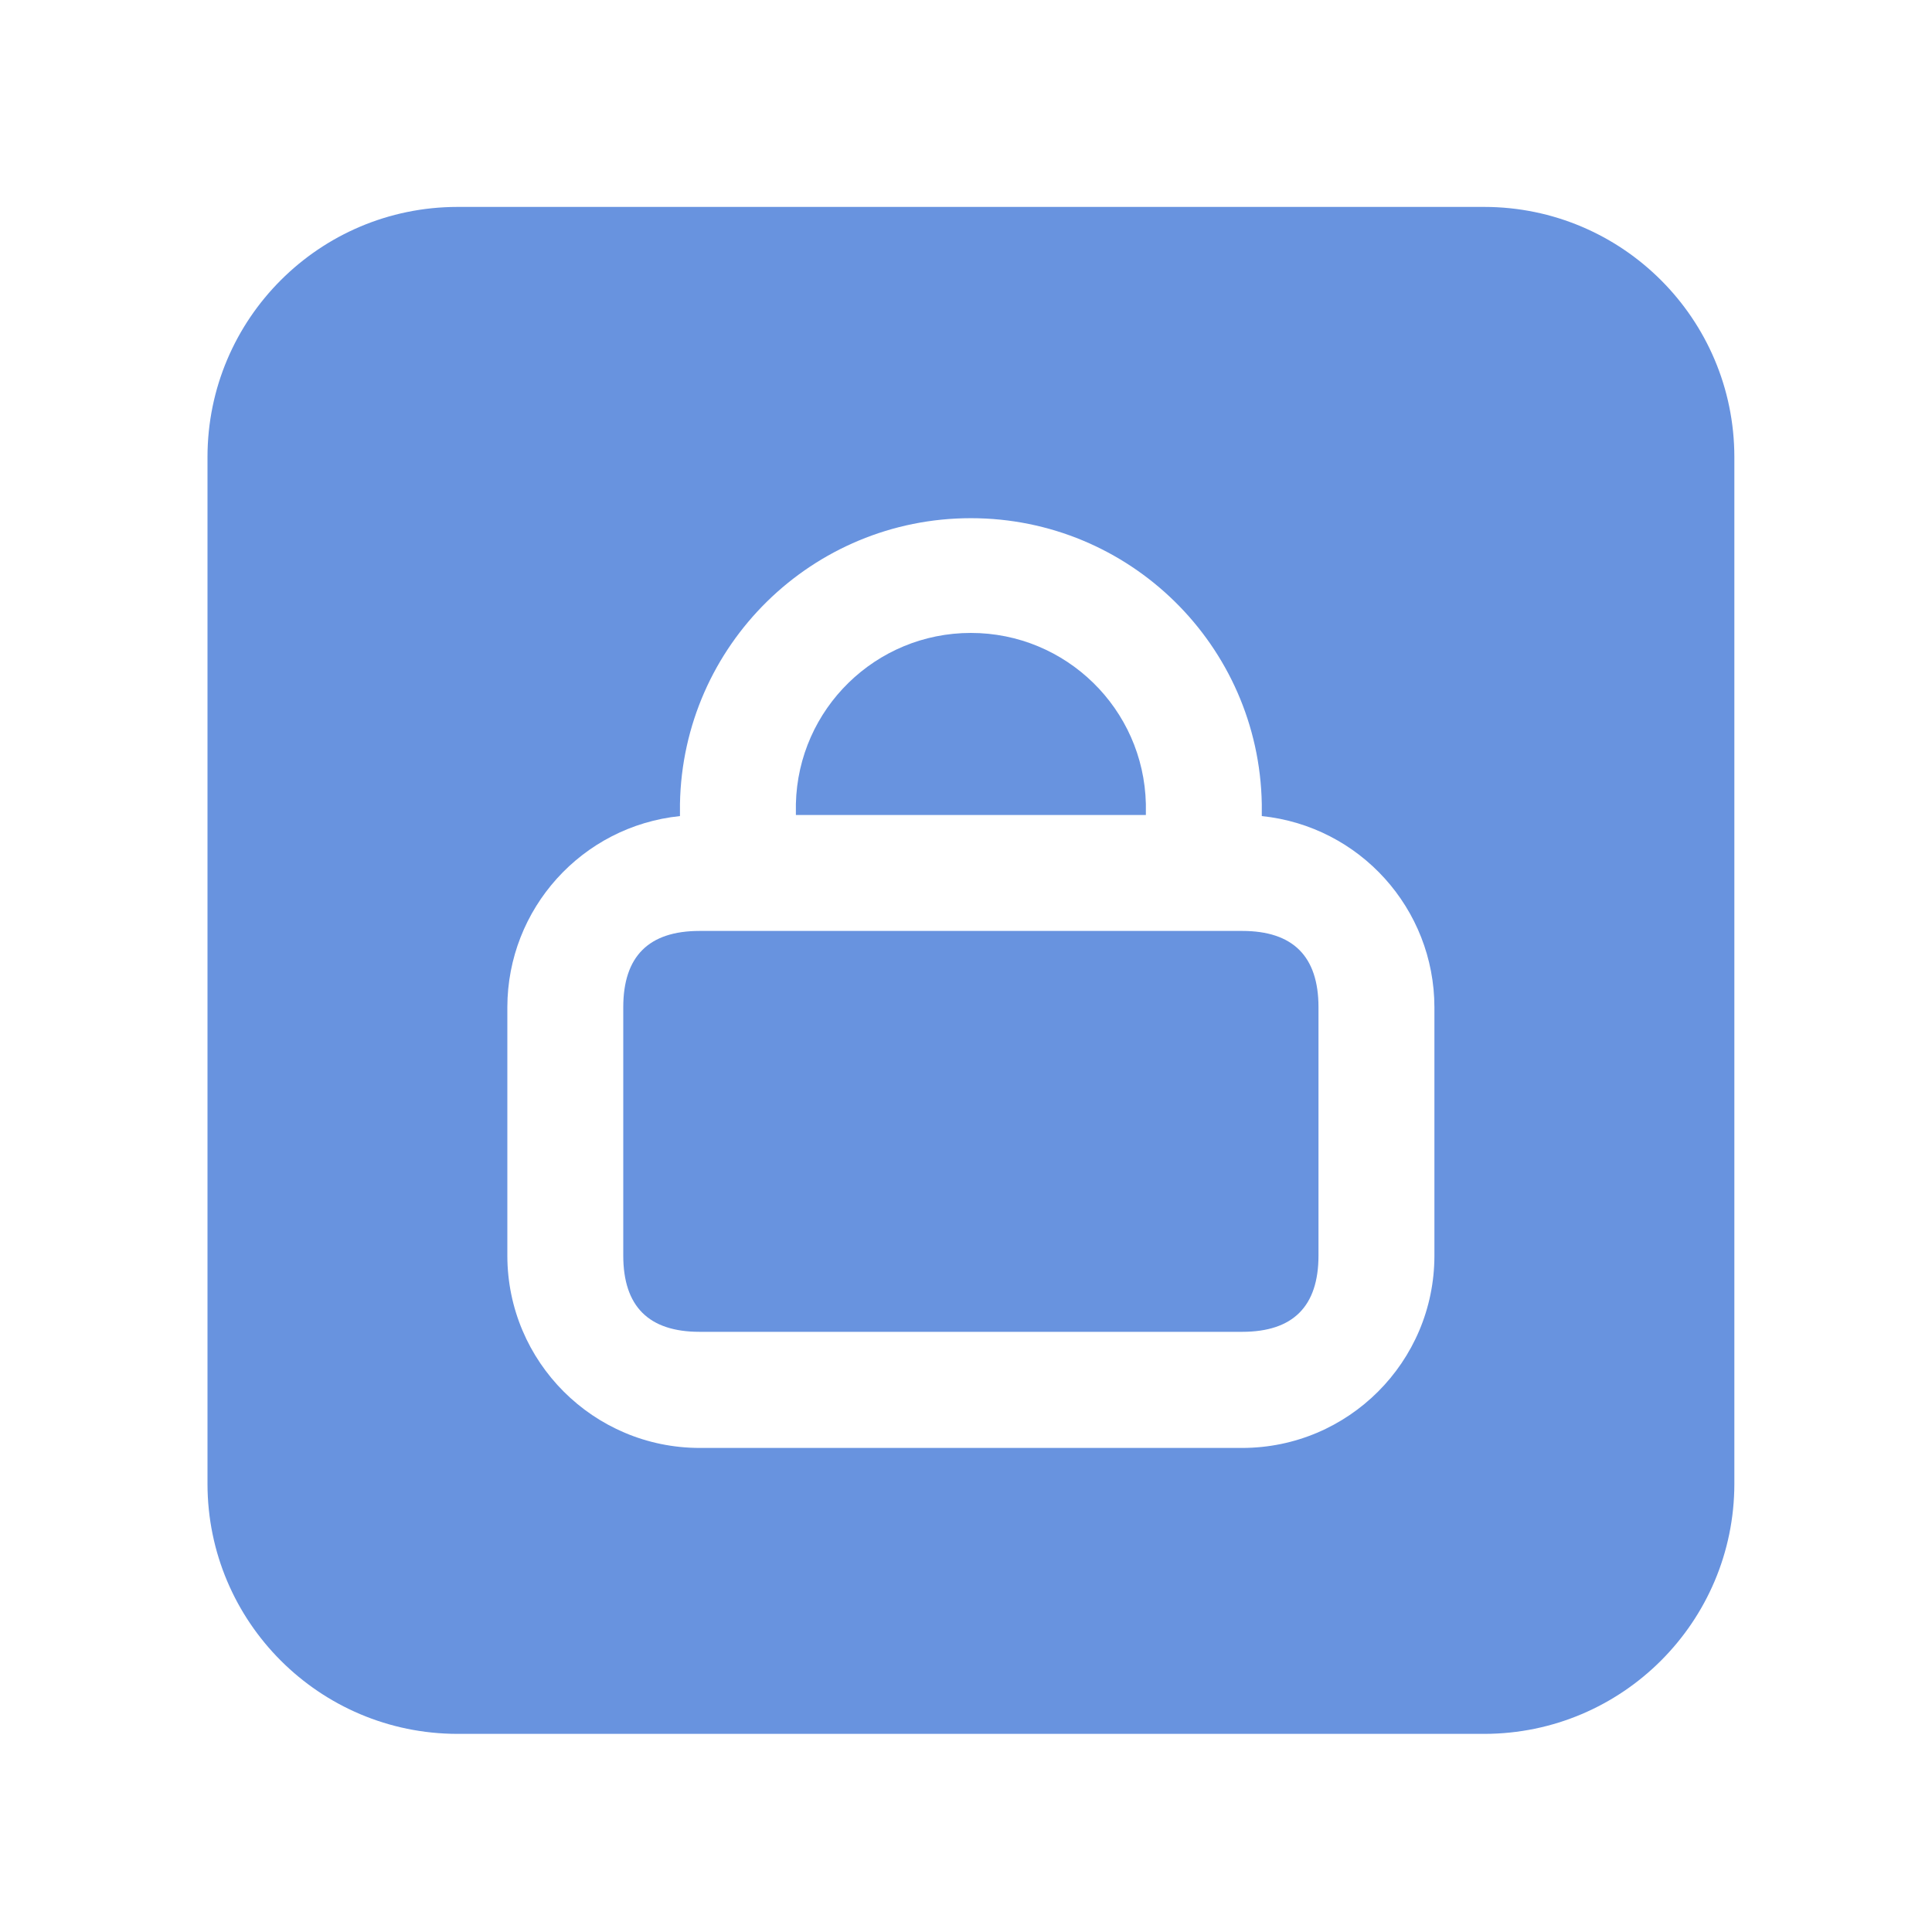
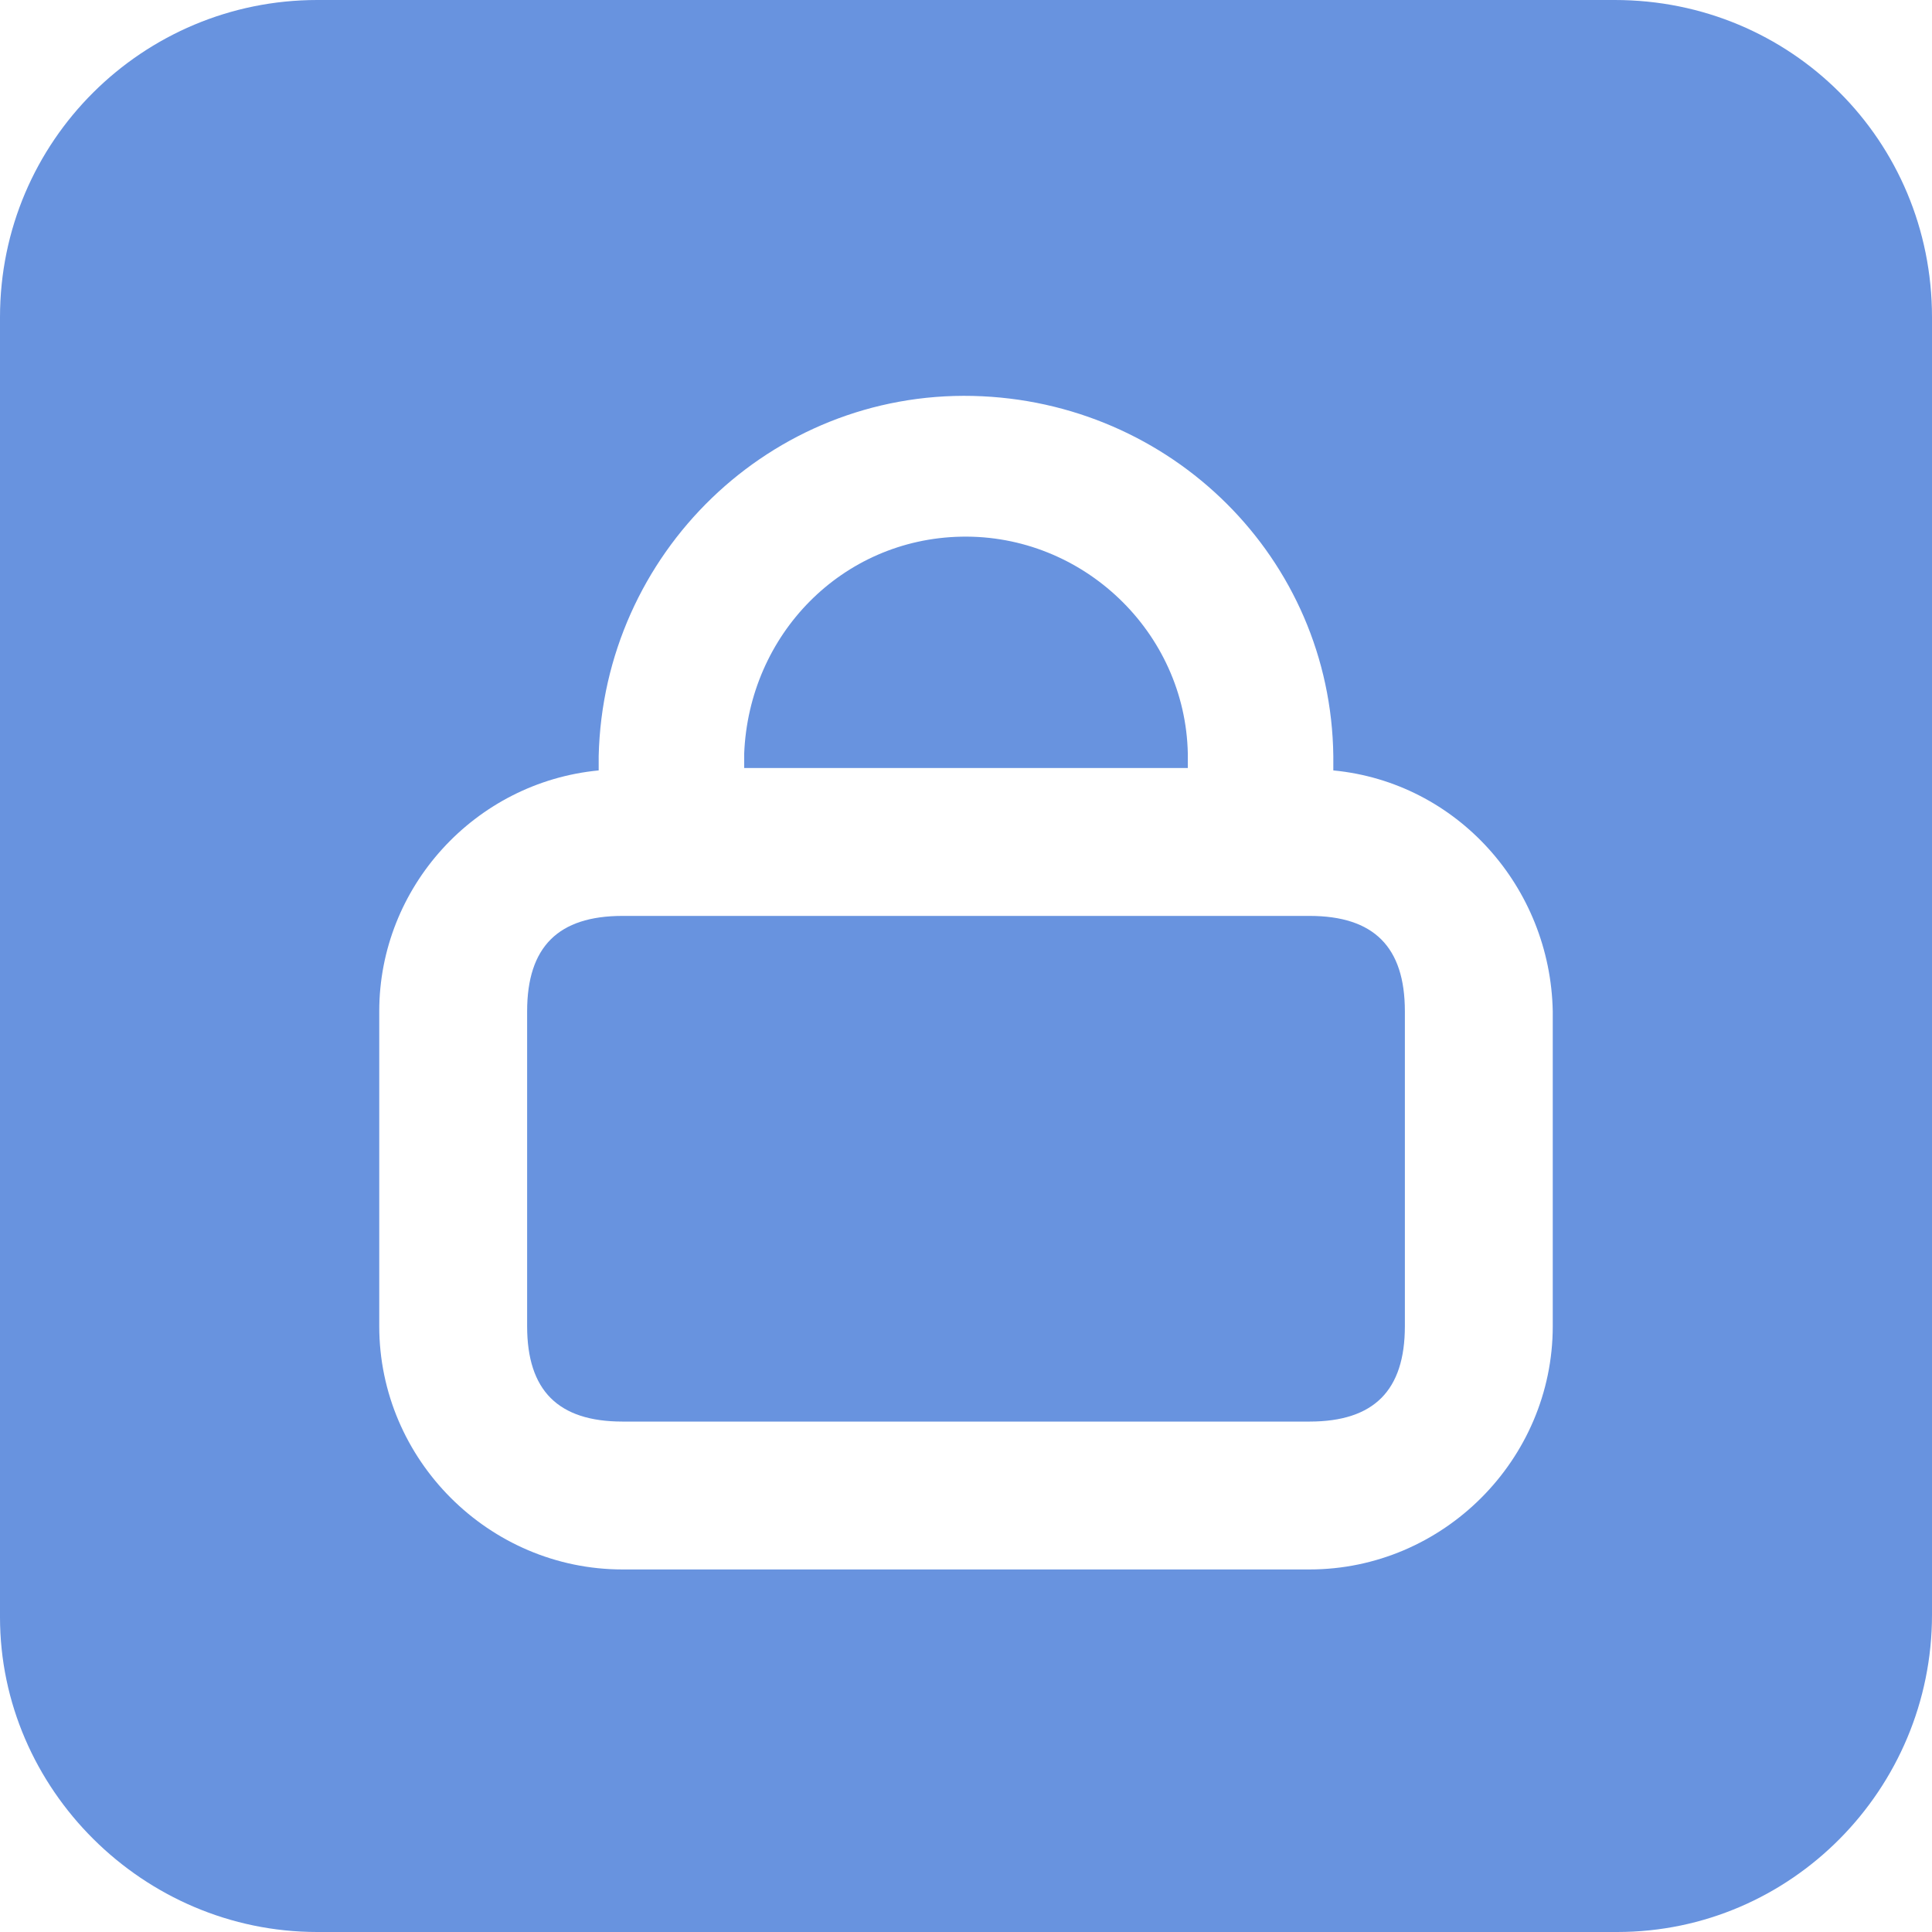
- <svg xmlns="http://www.w3.org/2000/svg" t="1726044160942" class="icon" viewBox="0 0 1024 1024" version="1.1" p-id="12384" width="81" height="81">
-   <path d="M330.342 493.414m40.448 0l287.59 0q40.448 0 40.448 40.448l0 131.584q0 40.448-40.448 40.448l-287.59 0q-40.448 0-40.448-40.448l0-131.584q0-40.448 40.448-40.448Z" fill="#6893DF" p-id="12385" />
-   <path d="M786.739 109.67H242.432A132.608 132.608 0 0 0 109.978 242.176v544.307a132.608 132.608 0 0 0 132.454 132.506h544.307a132.659 132.659 0 0 0 132.506-132.506V242.176a132.659 132.659 0 0 0-132.506-132.506zM760.269 665.6a101.939 101.939 0 0 1-101.837 101.837H370.79A101.99 101.99 0 0 1 268.902 665.6v-131.738a101.99 101.99 0 0 1 91.494-101.325v-6.451a154.214 154.214 0 0 1 308.378 0v6.451a101.99 101.99 0 0 1 91.494 101.325z" fill="#6893DF" p-id="12386" />
-   <path d="M607.334 431.974v-5.888a92.774 92.774 0 0 0-185.498 0v5.888z" fill="#6893DF" p-id="12387" />
+ <svg xmlns="http://www.w3.org/2000/svg" version="1.1" id="图层_1" x="0px" y="0px" viewBox="0 0 81 81" style="enable-background:new 0 0 81 81;" xml:space="preserve">
+   <style type="text/css">
+ 	.st0{fill:#6893DF;}
+ </style>
+   <g>
+     <path class="st0" d="M26.1,38.4h28.8c2.7,0,4,1.3,4,4v13.2c0,2.7-1.3,4-4,4H26.1c-2.7,0-4-1.3-4-4V42.4   C22.1,39.7,23.4,38.4,26.1,38.4z" />
+     <path class="st0" d="M67.7,0H13.3C6,0,0,5.9,0,13.3v54.5C0,75,6,81,13.3,81h54.5C75.1,81,81,75,81,67.7V13.3C81,5.9,75.1,0,67.7,0z    M65.1,55.6c0,5.6-4.6,10.2-10.2,10.2H26.1c-5.6,0-10.2-4.6-10.2-10.2V42.4c0-5.2,4-9.6,9.2-10.1v-0.6c0.2-8.5,7.2-15.3,15.7-15.1   c8.3,0.2,15,6.8,15.1,15.1v0.6c5.2,0.5,9.1,4.9,9.2,10.1V55.6z" />
+     <path class="st0" d="M49.8,32.2v-0.6c-0.1-5.1-4.4-9.2-9.5-9.1c-5,0.1-8.9,4.1-9.1,9.1v0.6H49.8z" />
+   </g>
</svg>
